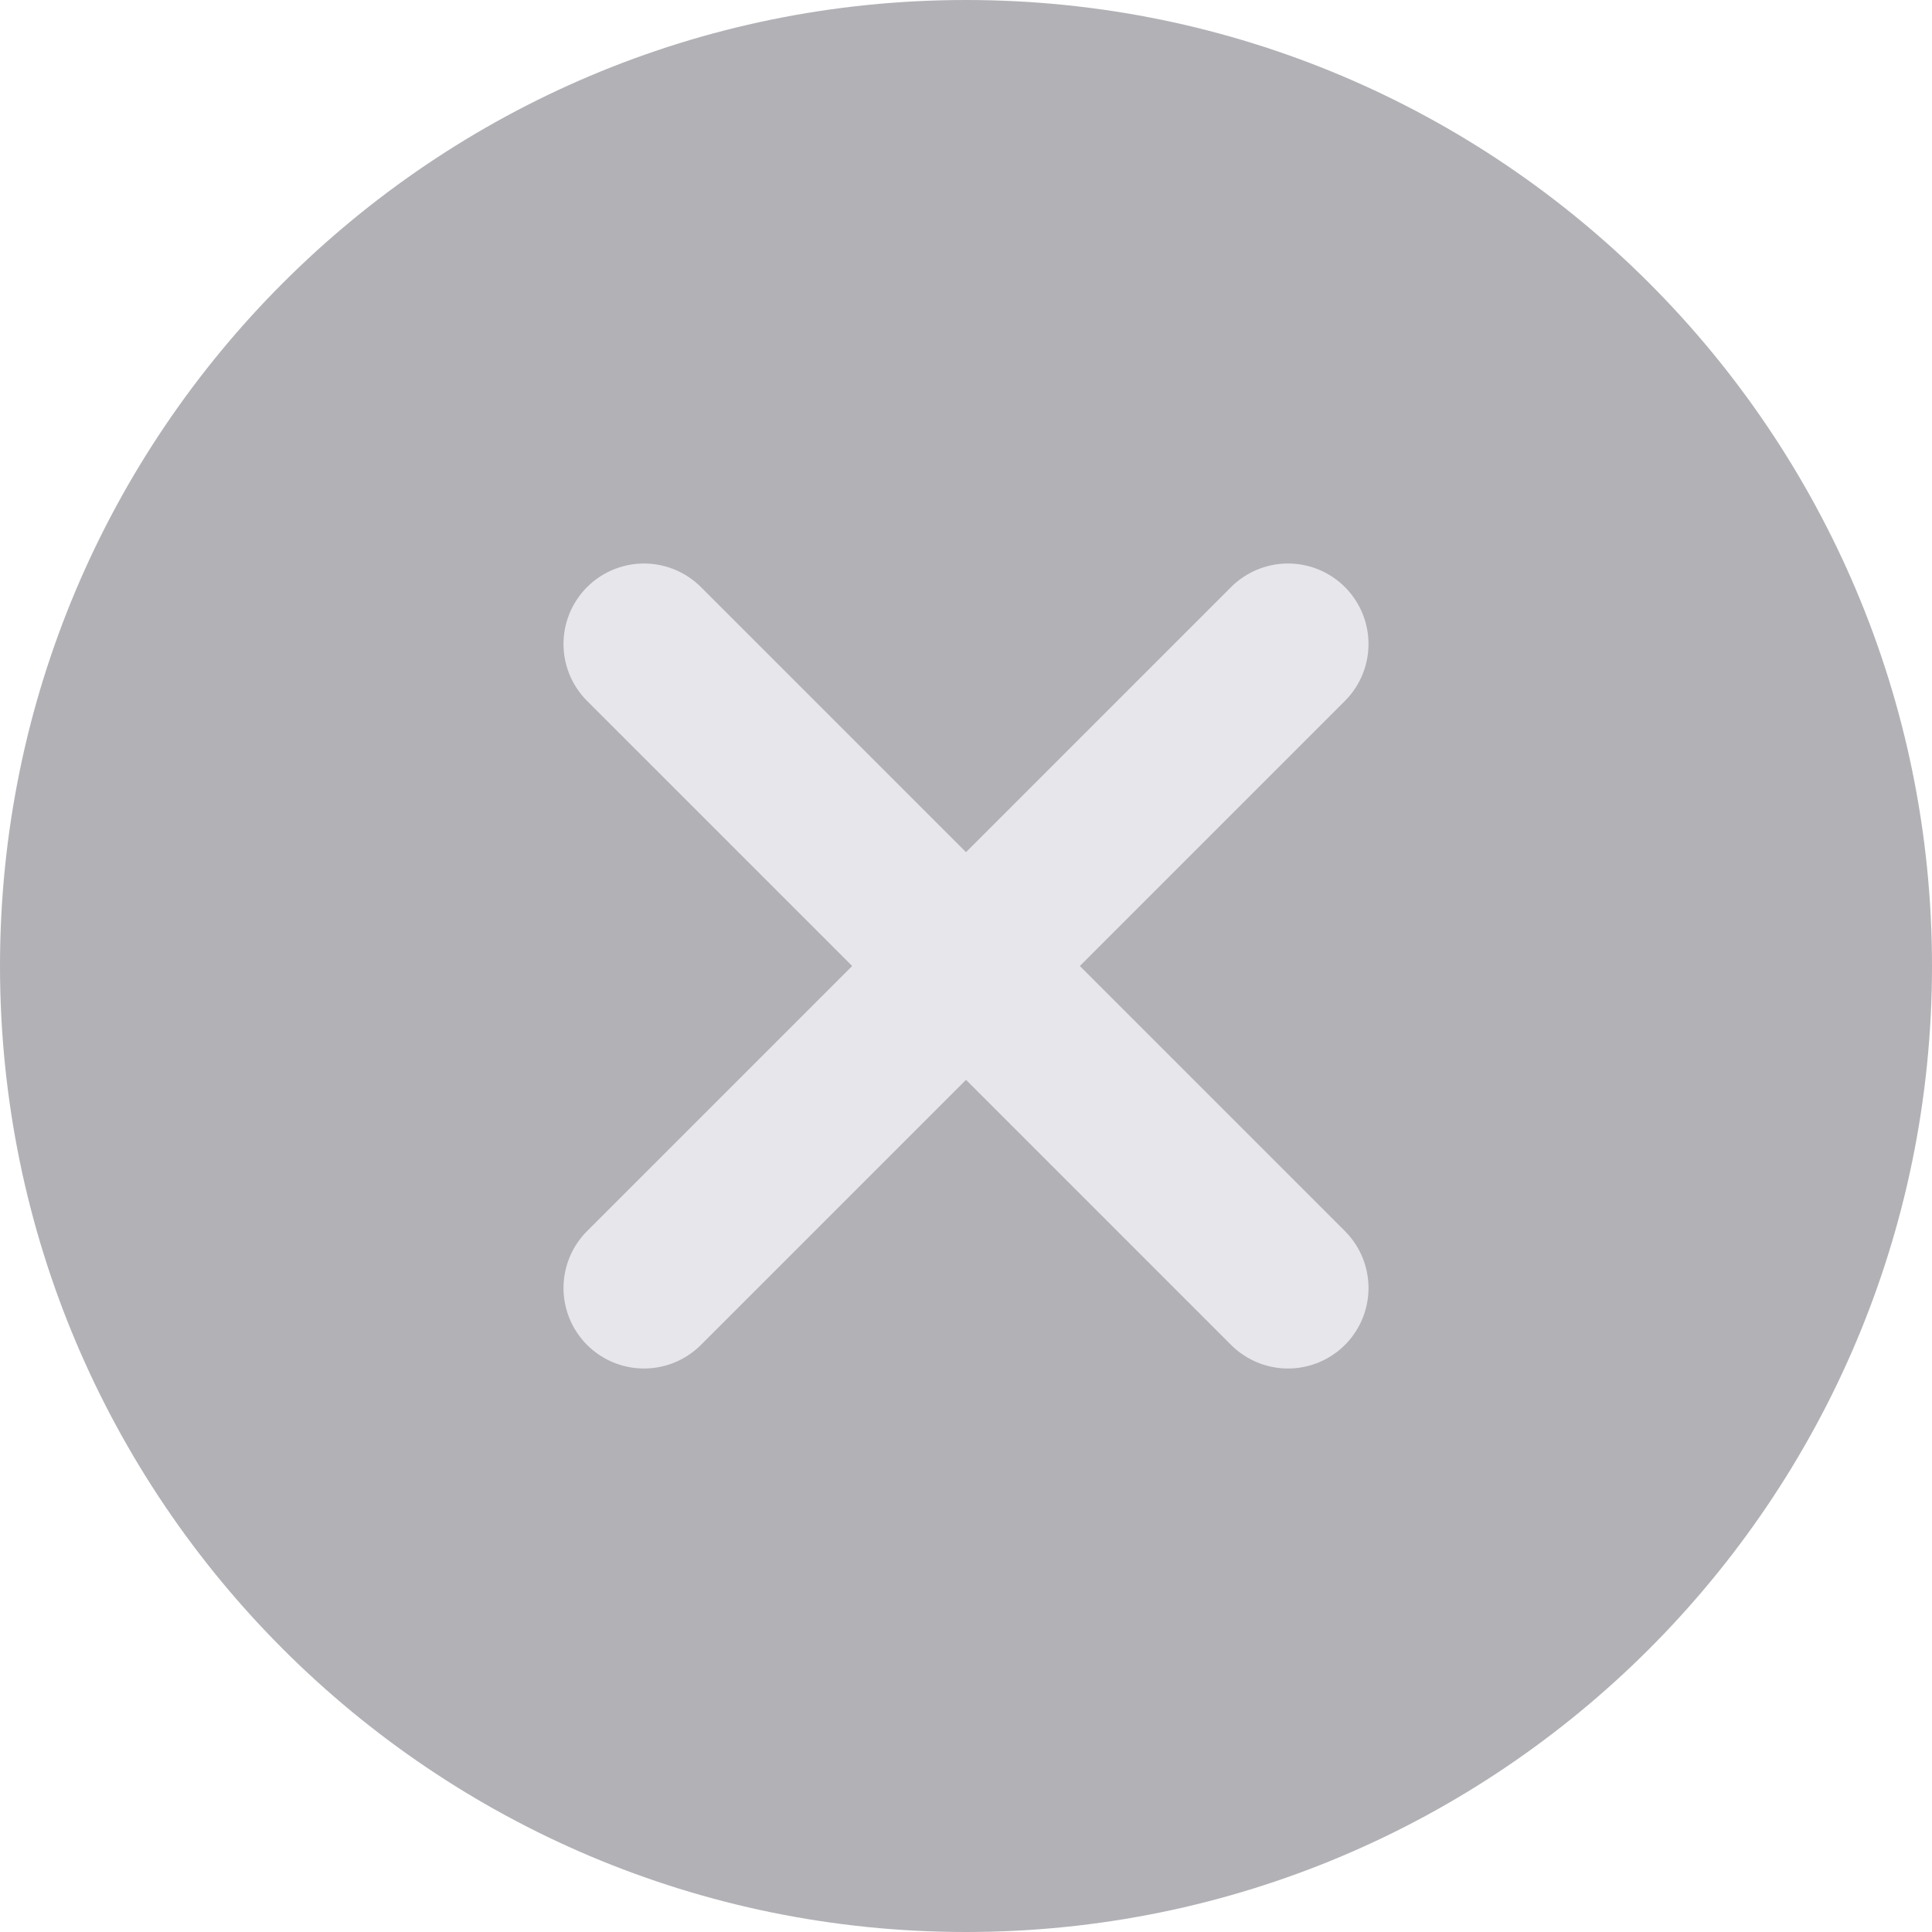
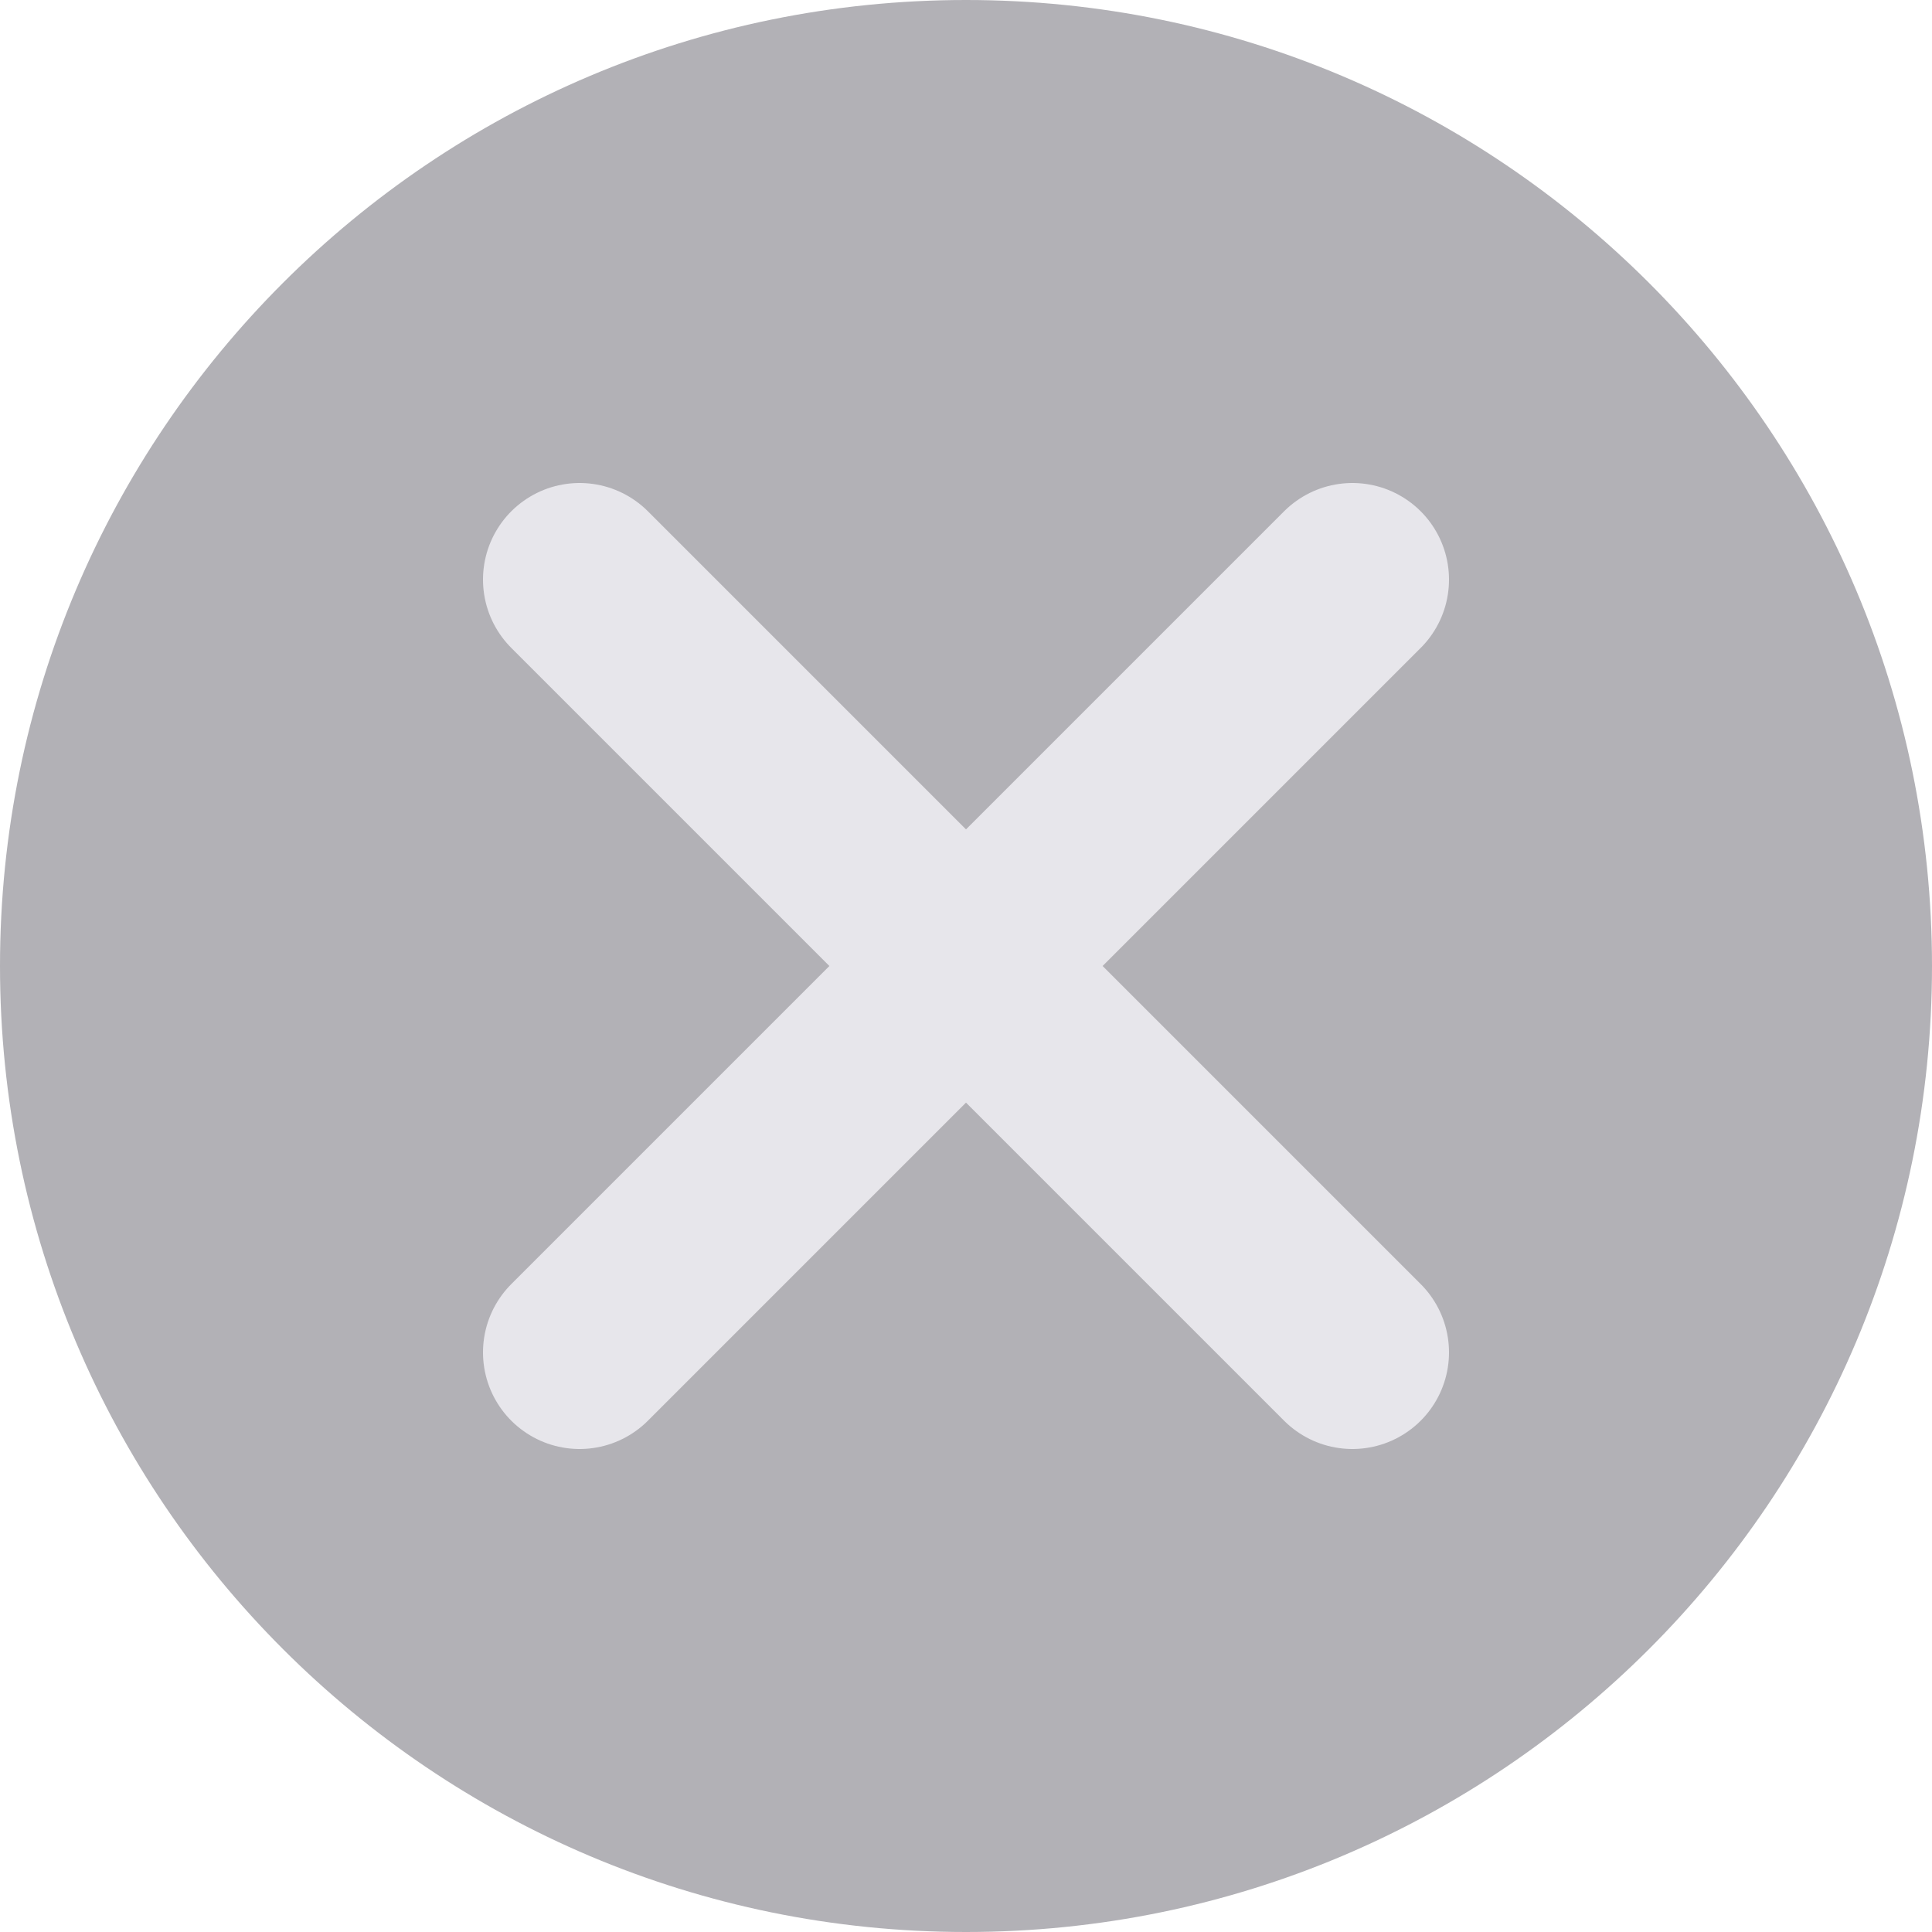
- <svg xmlns="http://www.w3.org/2000/svg" width="24" height="24" viewBox="0 0 24 24" fill="none">
-   <rect width="24" height="24" rx="12" fill="#B2B1B6" />
-   <path d="M16 8L8 16M8 8L16 16" stroke="#E7E6EB" stroke-width="2" stroke-linecap="round" stroke-linejoin="round" />
+ <svg xmlns="http://www.w3.org/2000/svg" width="20" height="20" viewBox="0 0 20 20" fill="none">
+   <rect width="20" height="20" rx="10" fill="#B2B1B6" />
+   <path d="M14 6L6 14M6 6L14 14" stroke="#E7E6EB" stroke-width="2" stroke-linecap="round" stroke-linejoin="round" />
</svg>
